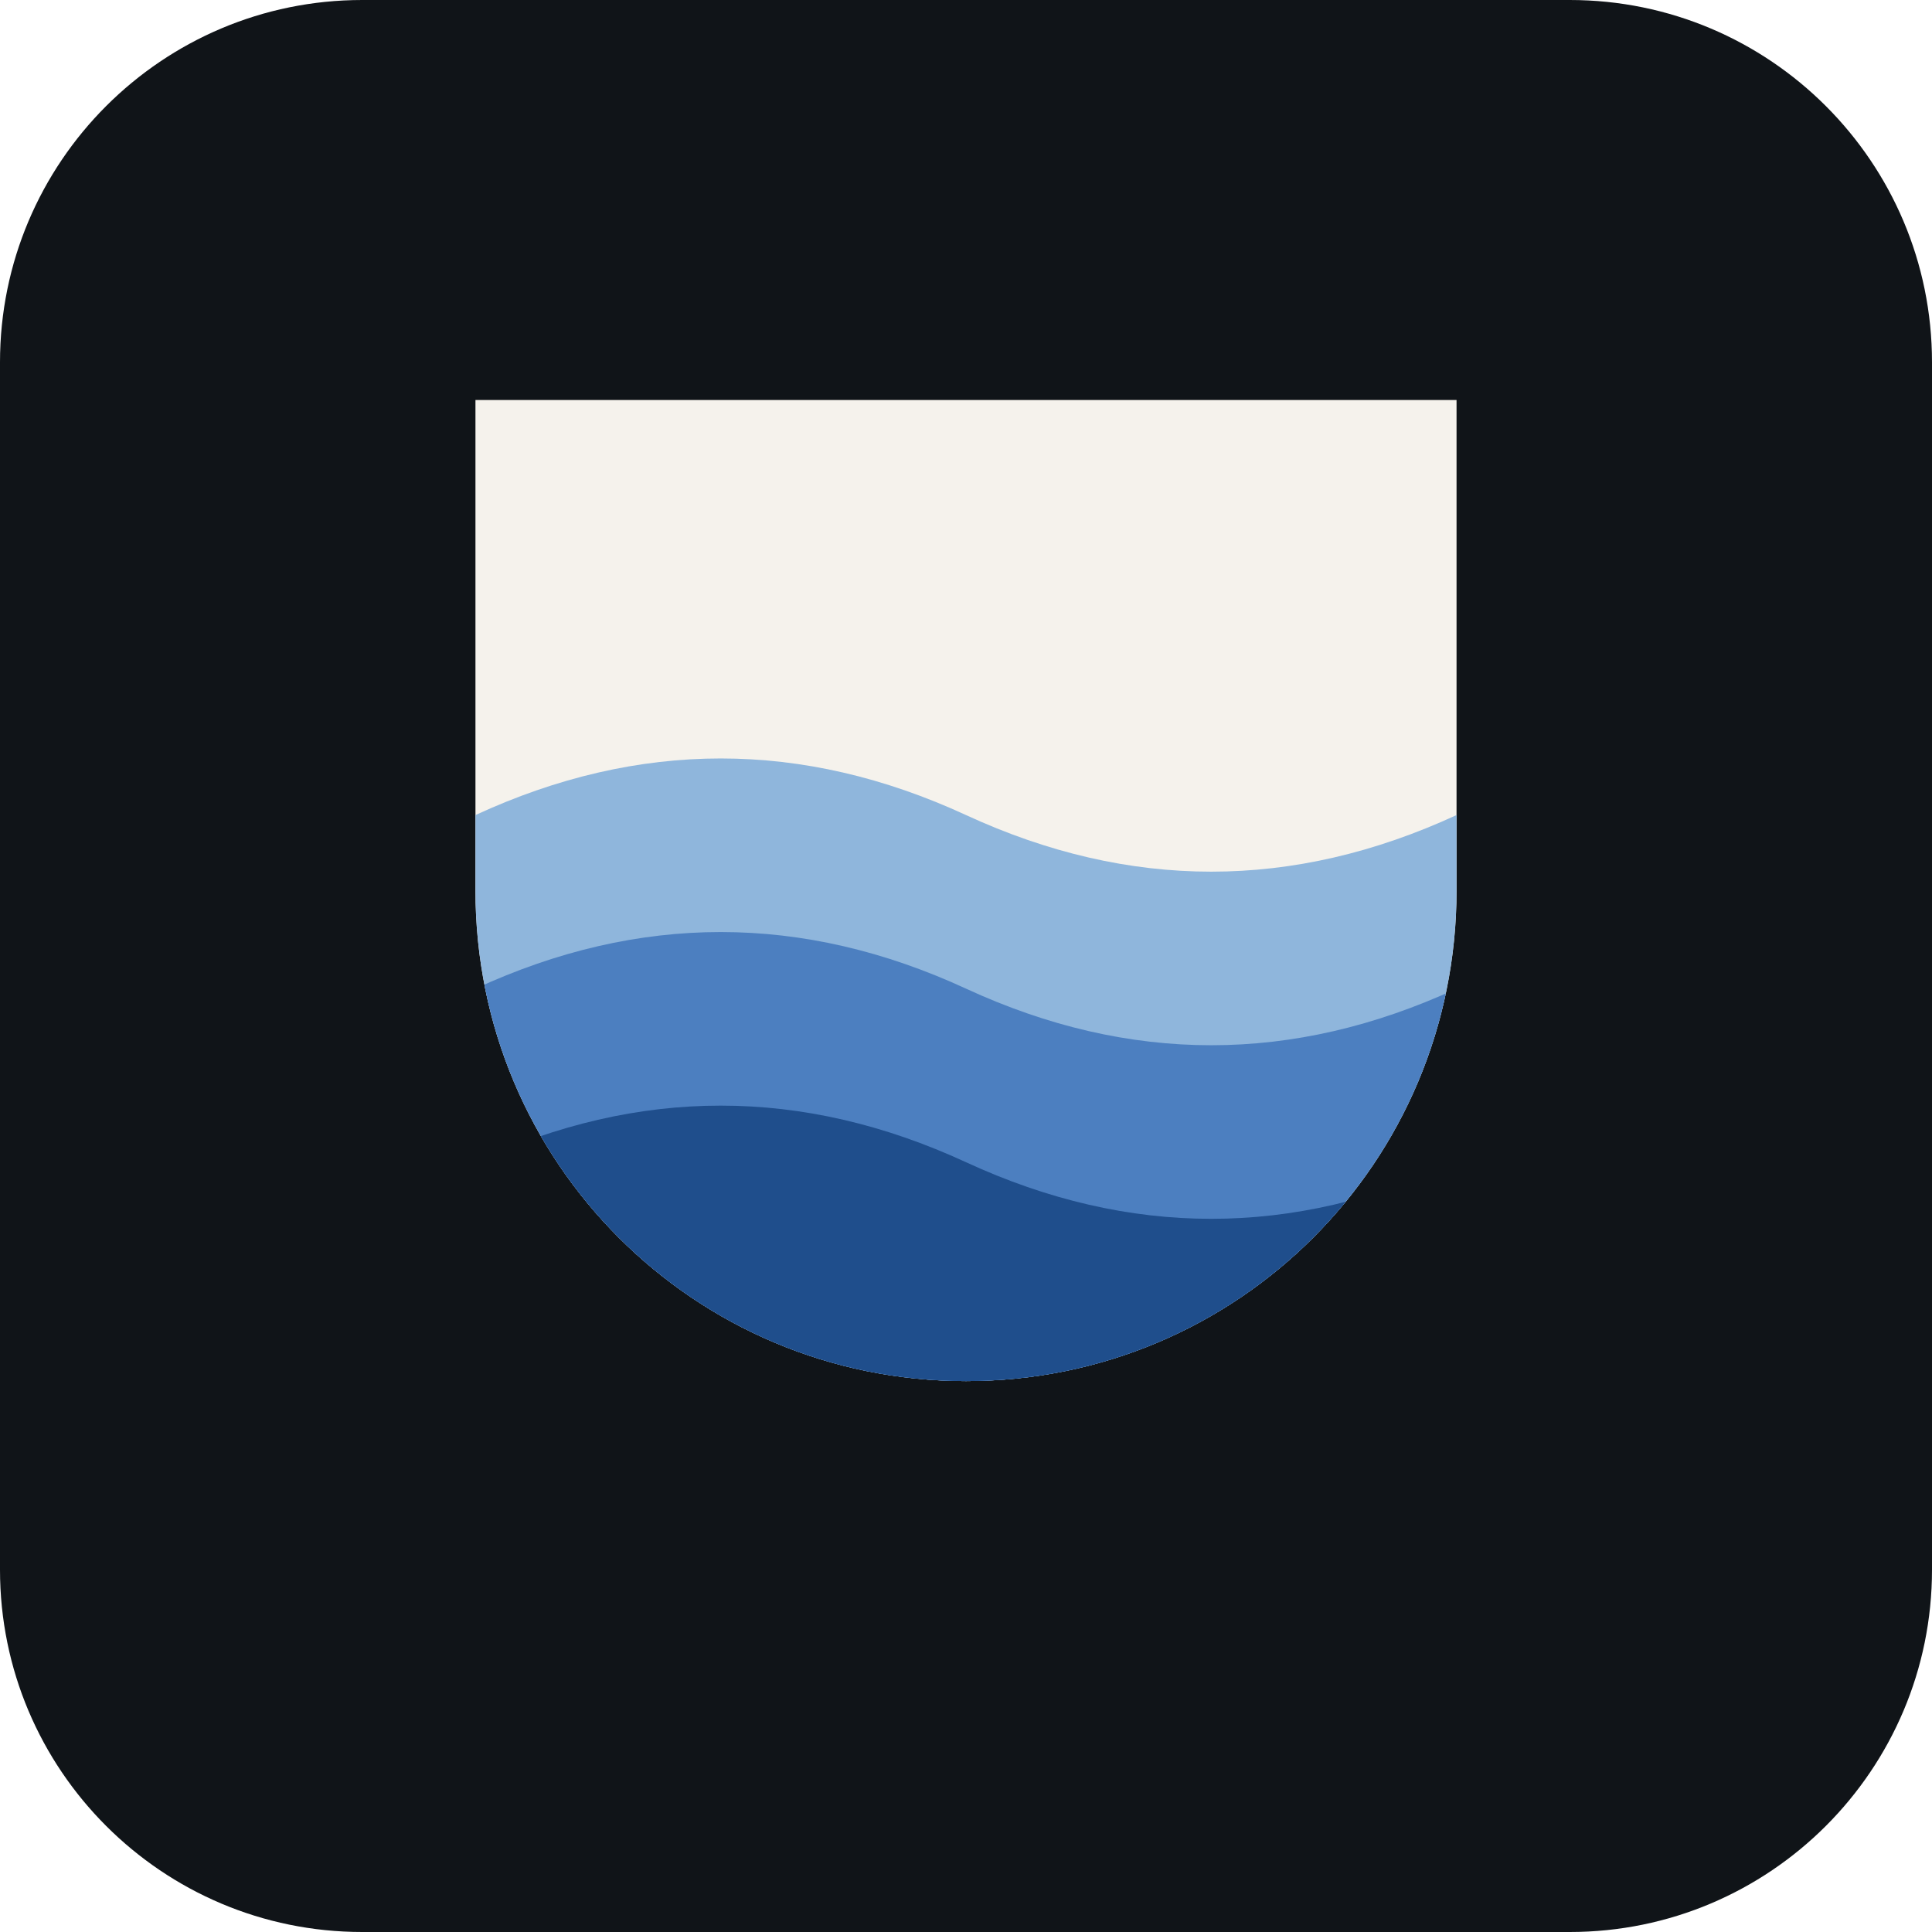
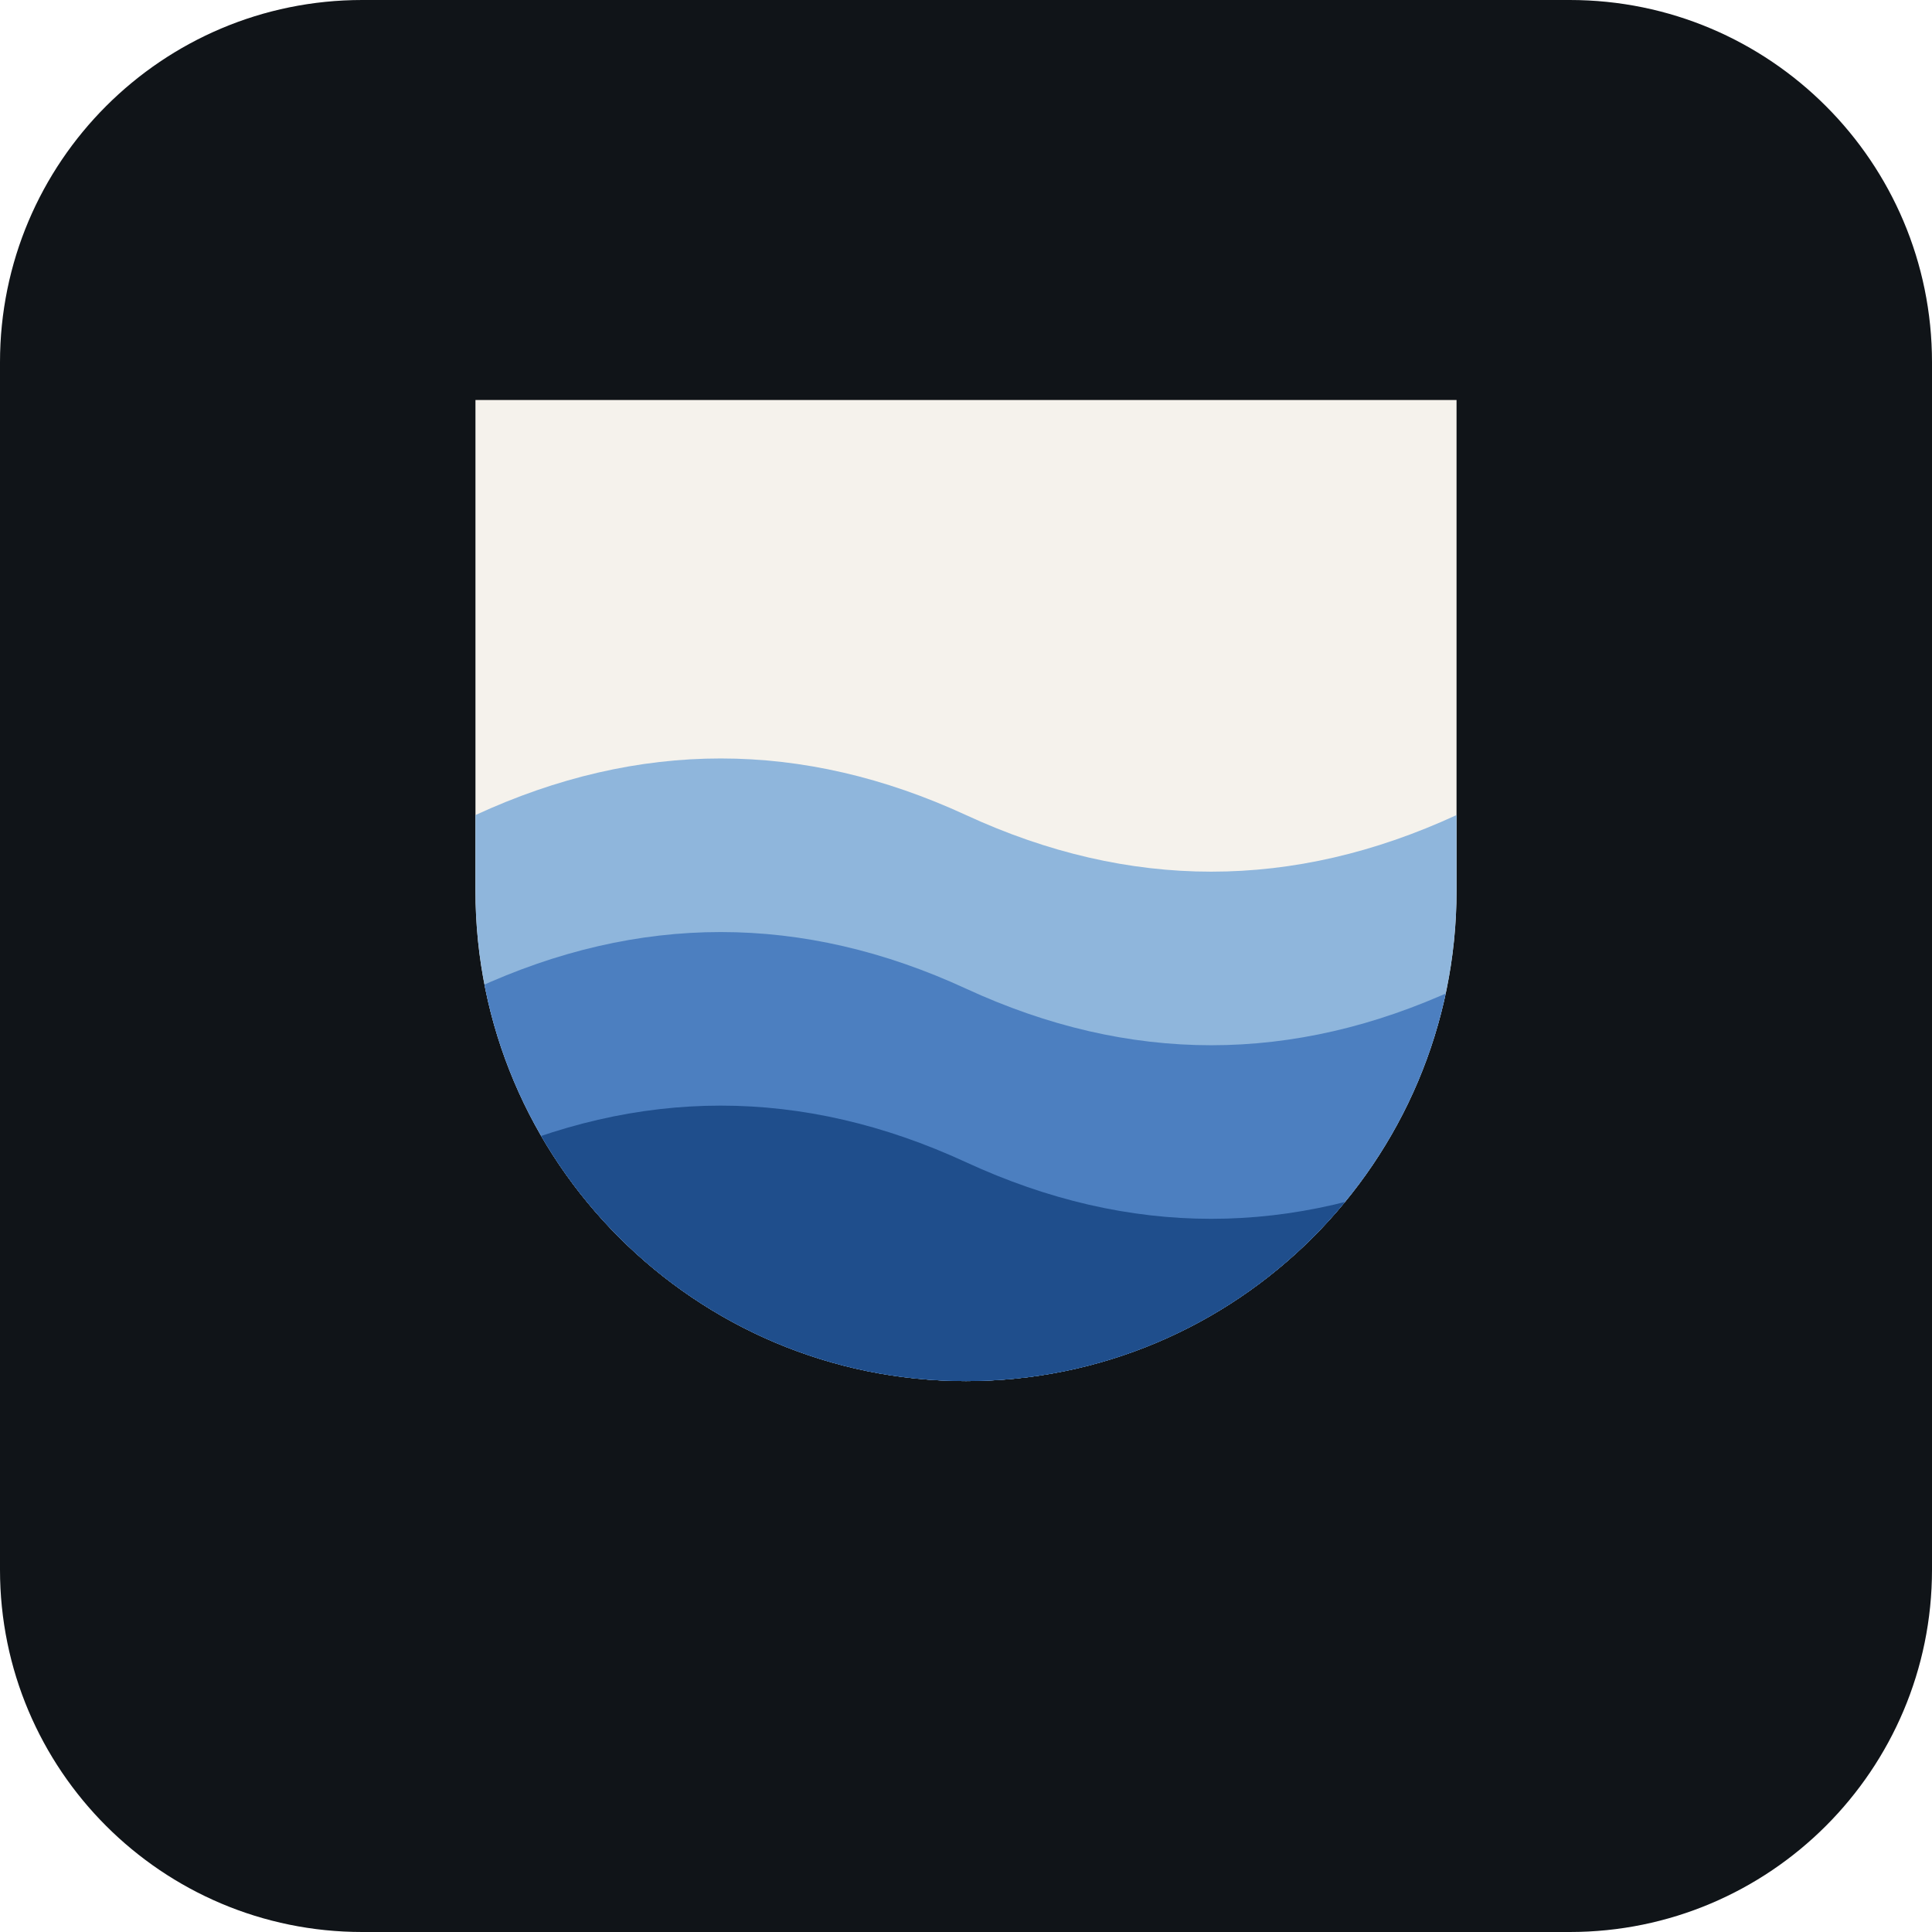
- <svg xmlns="http://www.w3.org/2000/svg" viewBox="0 0 512 512">
-   <rect width="512" height="512" rx="96" fill="#101418" />
+ <svg xmlns="http://www.w3.org/2000/svg" viewBox="0 0 512 512" width="512" height="512">
+   <rect width="512" height="512" fill="#101418" rx="96" />
  <clipPath id="cup">
-     <path d="M126 106h260v130c0 72-58 130-130 130s-130-58-130-130V106z" />
+     <path d="M126 106h260v130a130 130 0 1 1-260 0z" />
  </clipPath>
  <g clip-path="url(#cup)">
-     <rect x="126" y="106" width="260" height="290" fill="#F5F2EC" />
-     <path d="M126 216q65-30 130 0t130 0v180H126z" fill="#8FB6DC" />
-     <path d="M126 262q65-30 130 0t130 0v134H126z" fill="#4C7FC0" />
-     <path d="M126 308q65-30 130 0t130 0v88H126z" fill="#1F4E8C" />
+     <path fill="#f5f2ec" d="M126 106h260v290H126z" />
+     <path fill="#8fb6dc" d="M126 216q65-30 130 0t130 0v180H126z" />
+     <path fill="#4c7fc0" d="M126 262q65-30 130 0t130 0v134H126z" />
+     <path fill="#1f4e8c" d="M126 308q65-30 130 0t130 0v88H126z" />
  </g>
</svg>
